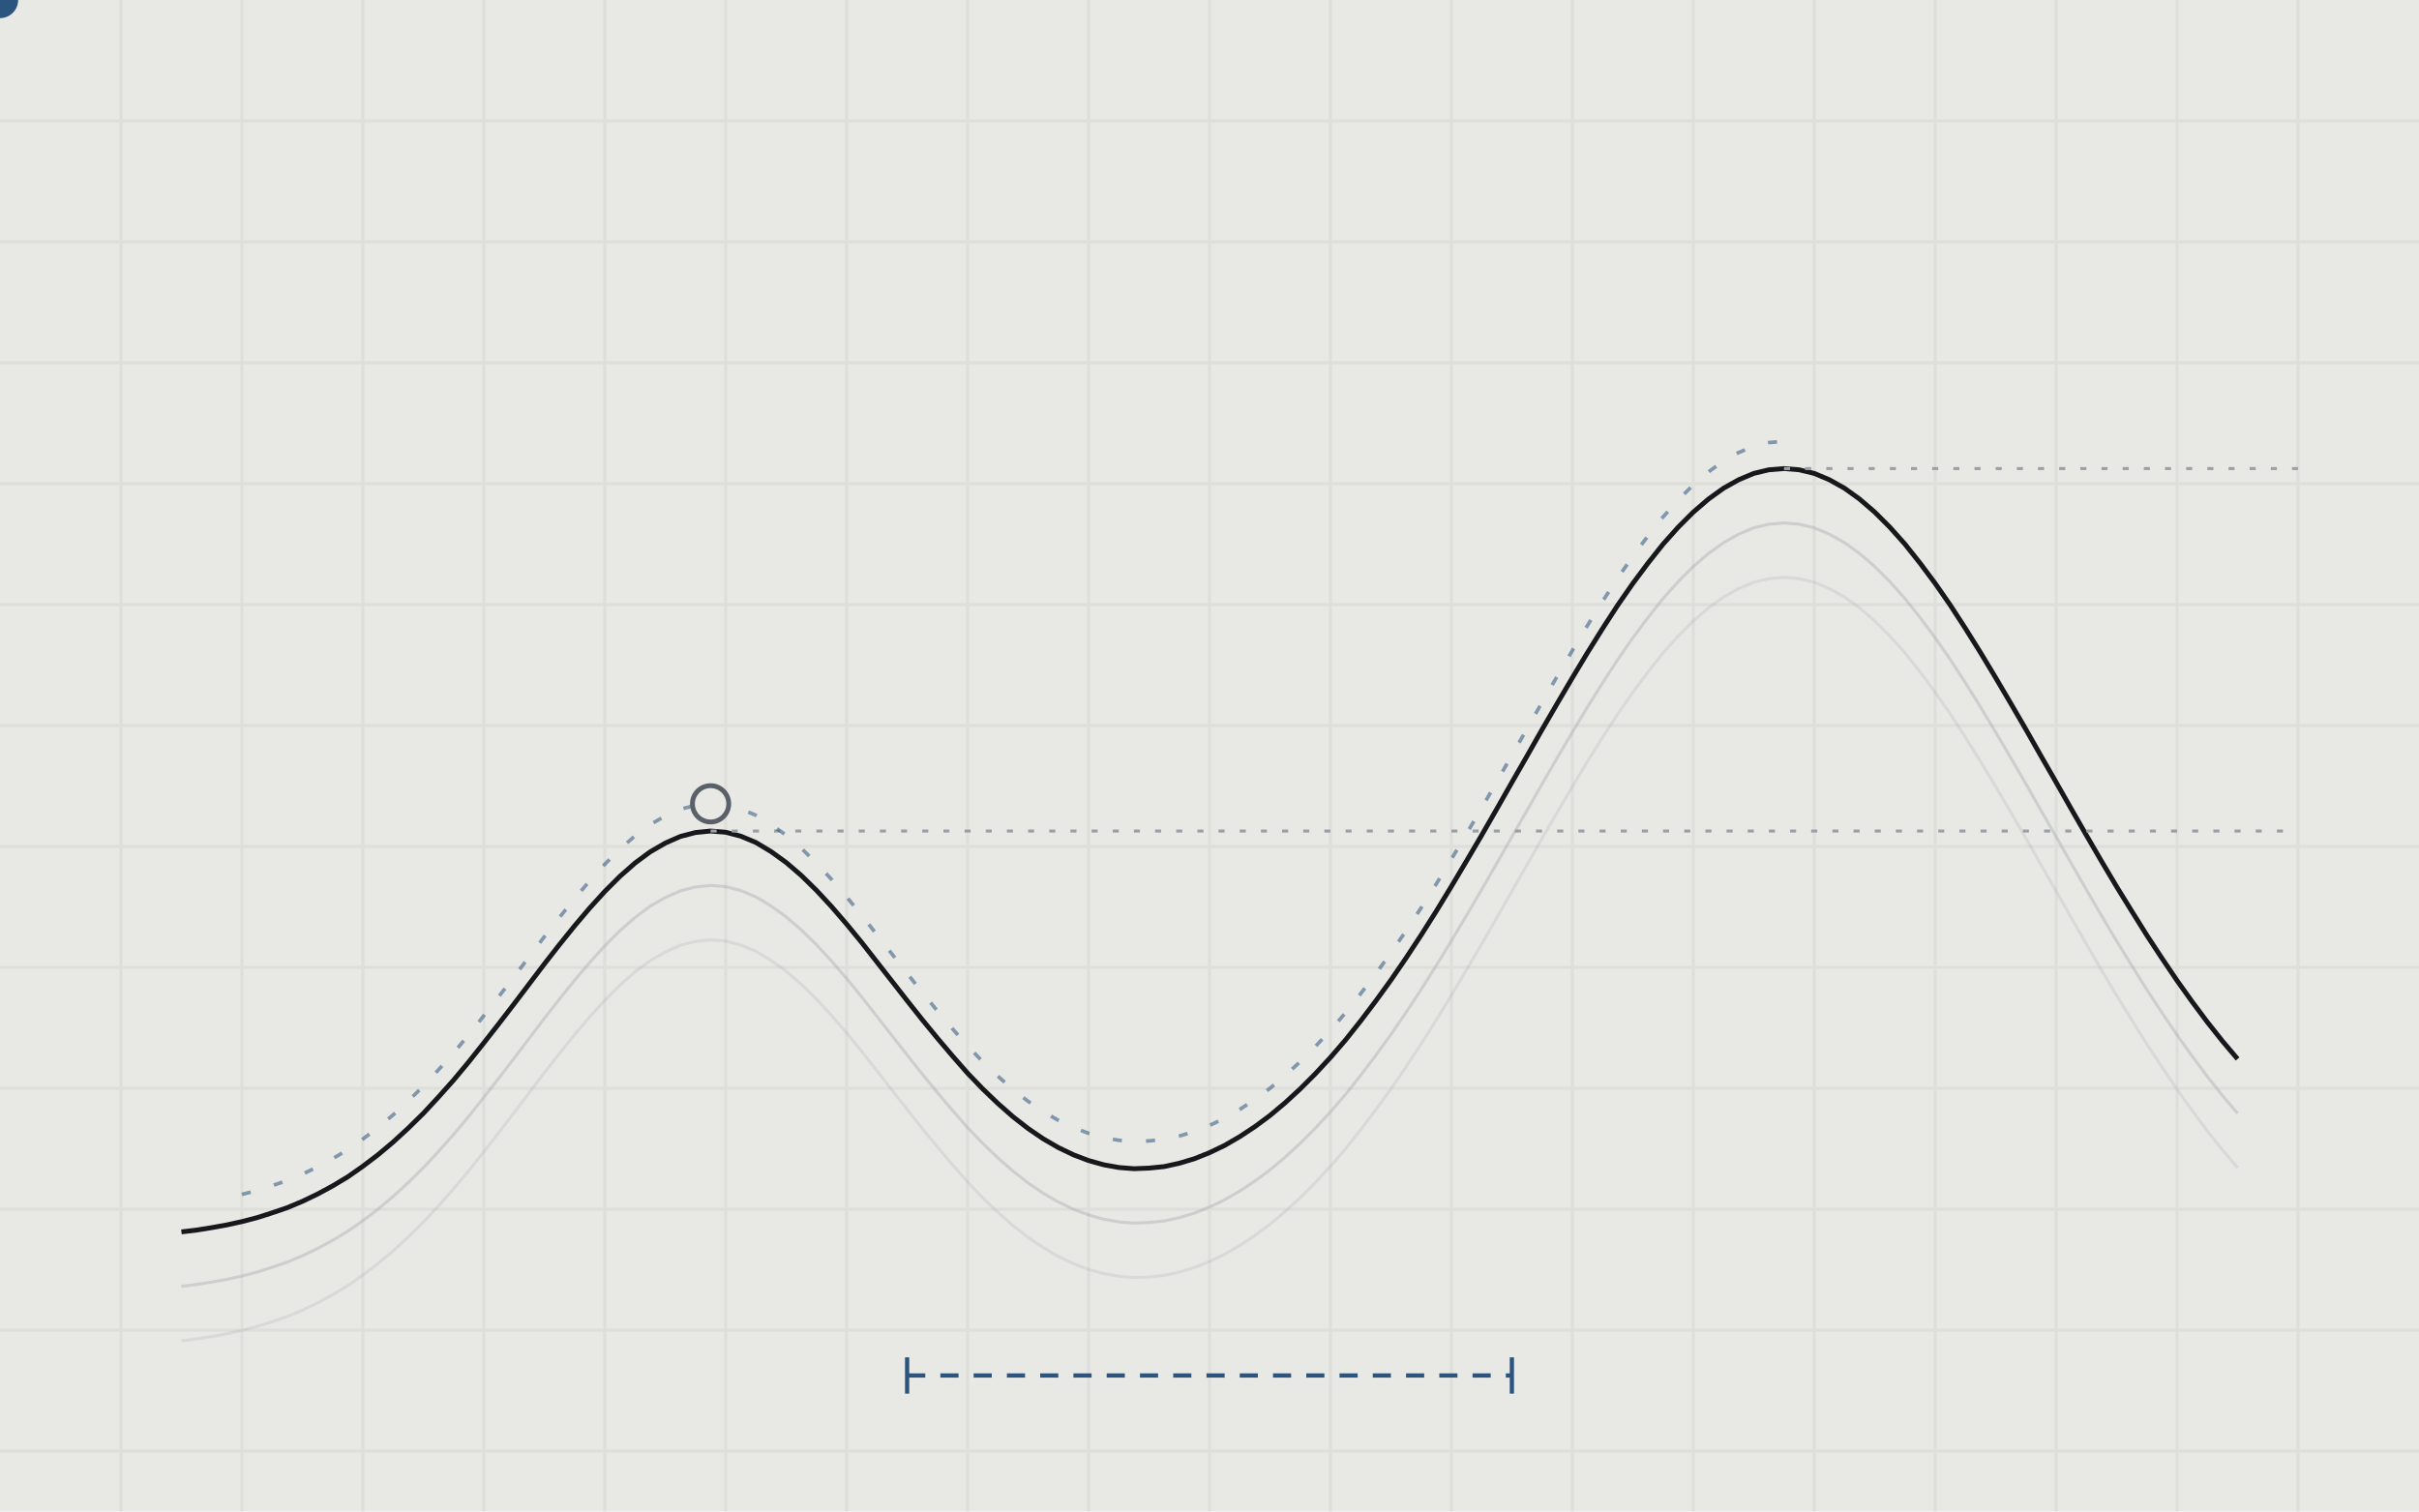
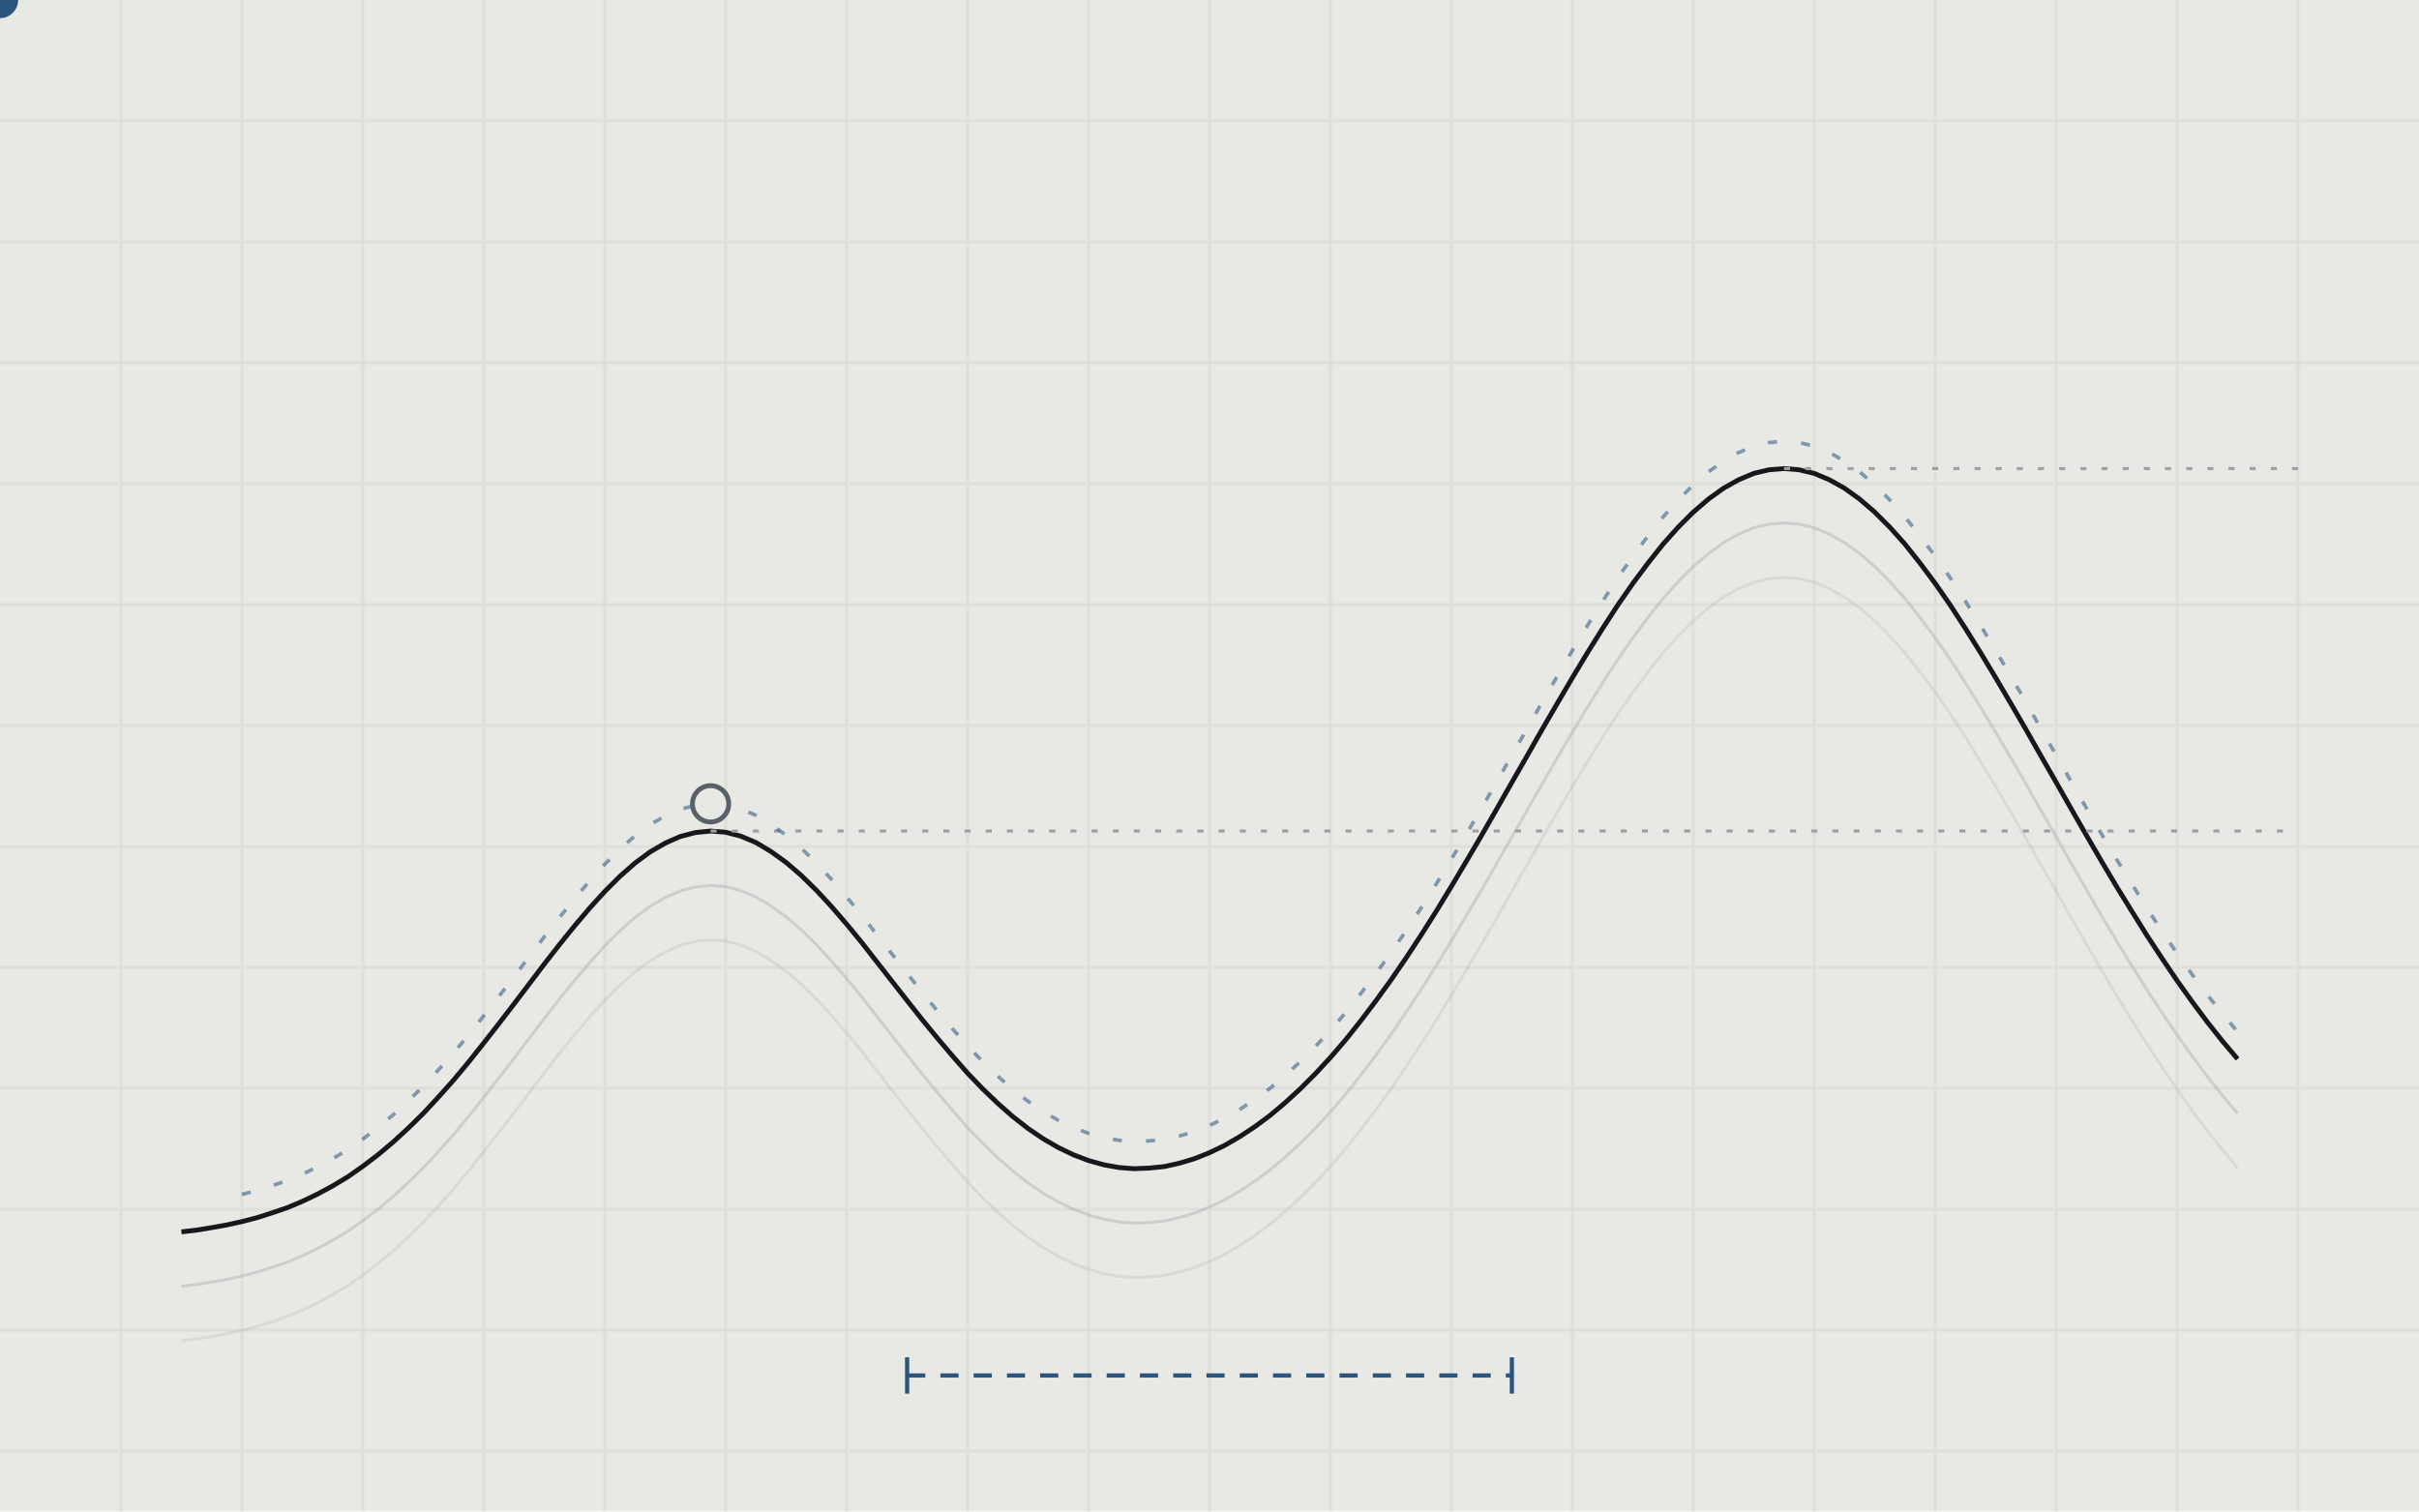
<svg xmlns="http://www.w3.org/2000/svg" viewBox="0 0 800 500" role="img" aria-hidden="true">
  <style>
@media (prefers-reduced-motion: reduce) { * { animation: none !important; } }
@keyframes spin { to { transform: rotate(360deg); } }
@keyframes flow10 { to { stroke-dashoffset: -20; } }
@keyframes flow11 { to { stroke-dashoffset: -22; } }

circle.walker { animation: climb 18s linear infinite; }
- @keyframes climb { 0.00% { transform: translate(80px, 395.1px); }
- 2.23% { transform: translate(95px, 390.5px); }
- 4.46% { transform: translate(110px, 383.3px); }
- 6.69% { transform: translate(125px, 373.0px); }
- 8.91% { transform: translate(140px, 359.3px); }
- 11.14% { transform: translate(155px, 342.3px); }
- 13.37% { transform: translate(170px, 323.1px); }
- 15.60% { transform: translate(185px, 303.5px); }
- 17.83% { transform: translate(200px, 285.9px); }
- 20.06% { transform: translate(215px, 272.8px); }
- 22.29% { transform: translate(230px, 266.4px); }
- 24.51% { transform: translate(245px, 267.6px); }
- 26.74% { transform: translate(260px, 276.3px); }
- 28.97% { transform: translate(275px, 290.9px); }
- 31.20% { transform: translate(290px, 309.2px); }
- 33.43% { transform: translate(305px, 328.3px); }
- 35.66% { transform: translate(320px, 346.0px); }
- 37.89% { transform: translate(335px, 360.4px); }
- 40.11% { transform: translate(350px, 370.6px); }
- 42.34% { transform: translate(365px, 376.3px); }
- 44.57% { transform: translate(380px, 377.4px); }
- 46.80% { transform: translate(395px, 374.3px); }
- 49.03% { transform: translate(410px, 367.0px); }
- 51.26% { transform: translate(425px, 355.8px); }
- 53.49% { transform: translate(440px, 340.8px); }
- 55.71% { transform: translate(455px, 322.1px); }
- 57.94% { transform: translate(470px, 300.3px); }
- 60.17% { transform: translate(485px, 275.8px); }
- 62.40% { transform: translate(500px, 249.8px); }
- 64.63% { transform: translate(515px, 223.7px); }
- 66.86% { transform: translate(530px, 198.9px); }
- 69.09% { transform: translate(545px, 177.3px); }
- 71.31% { transform: translate(560px, 160.4px); }
- 73.54% { transform: translate(575px, 149.7px); }
- 75.77% { transform: translate(590px, 146.0px); }
- 78.00% { transform: translate(590px, 146.0px); }
- 100% { transform: translate(590px, 146.0px); }
+ @keyframes climb { 0.00% { transform: translate(80px, 395.1px); opacity: 1; }
+ 1.66% { transform: translate(95px, 390.5px); opacity: 1; }
+ 3.31% { transform: translate(110px, 383.3px); opacity: 1; }
+ 4.97% { transform: translate(125px, 373.0px); opacity: 1; }
+ 6.63% { transform: translate(140px, 359.3px); opacity: 1; }
+ 8.29% { transform: translate(155px, 342.3px); opacity: 1; }
+ 9.94% { transform: translate(170px, 323.1px); opacity: 1; }
+ 11.60% { transform: translate(185px, 303.5px); opacity: 1; }
+ 13.26% { transform: translate(200px, 285.9px); opacity: 1; }
+ 14.91% { transform: translate(215px, 272.8px); opacity: 1; }
+ 16.57% { transform: translate(230px, 266.4px); opacity: 1; }
+ 18.23% { transform: translate(245px, 267.6px); opacity: 1; }
+ 19.89% { transform: translate(260px, 276.3px); opacity: 1; }
+ 21.54% { transform: translate(275px, 290.9px); opacity: 1; }
+ 23.20% { transform: translate(290px, 309.2px); opacity: 1; }
+ 24.86% { transform: translate(305px, 328.3px); opacity: 1; }
+ 26.51% { transform: translate(320px, 346.0px); opacity: 1; }
+ 28.17% { transform: translate(335px, 360.4px); opacity: 1; }
+ 29.83% { transform: translate(350px, 370.6px); opacity: 1; }
+ 31.49% { transform: translate(365px, 376.3px); opacity: 1; }
+ 33.14% { transform: translate(380px, 377.4px); opacity: 1; }
+ 34.80% { transform: translate(395px, 374.3px); opacity: 1; }
+ 36.46% { transform: translate(410px, 367.0px); opacity: 1; }
+ 38.11% { transform: translate(425px, 355.8px); opacity: 1; }
+ 39.77% { transform: translate(440px, 340.8px); opacity: 1; }
+ 41.43% { transform: translate(455px, 322.1px); opacity: 1; }
+ 43.09% { transform: translate(470px, 300.3px); opacity: 1; }
+ 44.74% { transform: translate(485px, 275.8px); opacity: 1; }
+ 46.40% { transform: translate(500px, 249.8px); opacity: 1; }
+ 48.06% { transform: translate(515px, 223.7px); opacity: 1; }
+ 49.71% { transform: translate(530px, 198.9px); opacity: 1; }
+ 51.37% { transform: translate(545px, 177.3px); opacity: 1; }
+ 53.03% { transform: translate(560px, 160.4px); opacity: 1; }
+ 54.69% { transform: translate(575px, 149.7px); opacity: 1; }
+ 56.34% { transform: translate(590px, 146.0px); opacity: 1; }
+ 58.00% { transform: translate(590px, 146.0px); opacity: 1; }
+ 70.00% { transform: translate(590px, 146.0px); opacity: 1; }
+ 71.45% { transform: translate(595px, 146.4px); opacity: 1; }
+ 72.91% { transform: translate(610px, 152.5px); opacity: 1; }
+ 74.36% { transform: translate(625px, 165.4px); opacity: 1; }
+ 75.82% { transform: translate(640px, 184.0px); opacity: 1; }
+ 77.27% { transform: translate(655px, 206.9px); opacity: 1; }
+ 78.73% { transform: translate(670px, 232.3px); opacity: 1; }
+ 80.18% { transform: translate(685px, 258.6px); opacity: 1; }
+ 81.64% { transform: translate(700px, 284.3px); opacity: 1; }
+ 83.09% { transform: translate(715px, 308.0px); opacity: 1; }
+ 84.55% { transform: translate(730px, 329.1px); opacity: 1; }
+ 86.00% { transform: translate(740px, 341.3px); opacity: 1; }
+ 90.00% { transform: translate(740px, 341.3px); opacity: 0; }
+ 95.00% { transform: translate(80px, 395.1px); opacity: 0; }
+ 99.00% { transform: translate(80px, 395.1px); opacity: 1; }
+ 100% { transform: translate(80px, 395.1px); opacity: 1; }
 }
path.trail { animation: flow11 3s linear infinite; }
line.rw { animation: flow11 4s linear infinite; }
path.look { animation: look 6s ease-in-out infinite; opacity: 0; }
@keyframes look { 0%, 100% { opacity: 0; } 20%, 35% { opacity: 1; } 50% { opacity: 0; } }
</style>
  <rect width="800" height="500" fill="#e8e8e5" />
  <g opacity=".55">
    <line x1="40" y1="0" x2="40" y2="500" stroke="#d6d6d2" stroke-width="1" />
    <line x1="80" y1="0" x2="80" y2="500" stroke="#d6d6d2" stroke-width="1" />
    <line x1="120" y1="0" x2="120" y2="500" stroke="#d6d6d2" stroke-width="1" />
    <line x1="160" y1="0" x2="160" y2="500" stroke="#d6d6d2" stroke-width="1" />
    <line x1="200" y1="0" x2="200" y2="500" stroke="#d6d6d2" stroke-width="1" />
    <line x1="240" y1="0" x2="240" y2="500" stroke="#d6d6d2" stroke-width="1" />
    <line x1="280" y1="0" x2="280" y2="500" stroke="#d6d6d2" stroke-width="1" />
    <line x1="320" y1="0" x2="320" y2="500" stroke="#d6d6d2" stroke-width="1" />
    <line x1="360" y1="0" x2="360" y2="500" stroke="#d6d6d2" stroke-width="1" />
    <line x1="400" y1="0" x2="400" y2="500" stroke="#d6d6d2" stroke-width="1" />
    <line x1="440" y1="0" x2="440" y2="500" stroke="#d6d6d2" stroke-width="1" />
    <line x1="480" y1="0" x2="480" y2="500" stroke="#d6d6d2" stroke-width="1" />
    <line x1="520" y1="0" x2="520" y2="500" stroke="#d6d6d2" stroke-width="1" />
    <line x1="560" y1="0" x2="560" y2="500" stroke="#d6d6d2" stroke-width="1" />
    <line x1="600" y1="0" x2="600" y2="500" stroke="#d6d6d2" stroke-width="1" />
    <line x1="640" y1="0" x2="640" y2="500" stroke="#d6d6d2" stroke-width="1" />
    <line x1="680" y1="0" x2="680" y2="500" stroke="#d6d6d2" stroke-width="1" />
    <line x1="720" y1="0" x2="720" y2="500" stroke="#d6d6d2" stroke-width="1" />
    <line x1="760" y1="0" x2="760" y2="500" stroke="#d6d6d2" stroke-width="1" />
    <line x1="0" y1="40" x2="800" y2="40" stroke="#d6d6d2" stroke-width="1" />
    <line x1="0" y1="80" x2="800" y2="80" stroke="#d6d6d2" stroke-width="1" />
    <line x1="0" y1="120" x2="800" y2="120" stroke="#d6d6d2" stroke-width="1" />
    <line x1="0" y1="160" x2="800" y2="160" stroke="#d6d6d2" stroke-width="1" />
    <line x1="0" y1="200" x2="800" y2="200" stroke="#d6d6d2" stroke-width="1" />
    <line x1="0" y1="240" x2="800" y2="240" stroke="#d6d6d2" stroke-width="1" />
    <line x1="0" y1="280" x2="800" y2="280" stroke="#d6d6d2" stroke-width="1" />
    <line x1="0" y1="320" x2="800" y2="320" stroke="#d6d6d2" stroke-width="1" />
    <line x1="0" y1="360" x2="800" y2="360" stroke="#d6d6d2" stroke-width="1" />
    <line x1="0" y1="400" x2="800" y2="400" stroke="#d6d6d2" stroke-width="1" />
    <line x1="0" y1="440" x2="800" y2="440" stroke="#d6d6d2" stroke-width="1" />
    <line x1="0" y1="480" x2="800" y2="480" stroke="#d6d6d2" stroke-width="1" />
  </g>
  <path d="M60 425.5 L65 424.9 L70 424.1 L75 423.2 L80 422.1 L85 420.8 L90 419.2 L95 417.5 L100 415.4 L105 413.0 L110 410.3 L115 407.3 L120 403.8 L125 400.0 L130 395.8 L135 391.2 L140 386.3 L145 380.9 L150 375.3 L155 369.3 L160 363.0 L165 356.6 L170 350.1 L175 343.5 L180 336.9 L185 330.5 L190 324.3 L195 318.4 L200 312.9 L205 307.9 L210 303.5 L215 299.8 L220 296.9 L225 294.7 L230 293.4 L235 292.9 L240 293.3 L245 294.6 L250 296.7 L255 299.7 L260 303.3 L265 307.6 L270 312.5 L275 317.9 L280 323.7 L285 329.8 L290 336.2 L295 342.6 L300 349.0 L305 355.3 L310 361.4 L315 367.3 L320 373.0 L325 378.2 L330 383.0 L335 387.4 L340 391.3 L345 394.7 L350 397.6 L355 400.0 L360 401.9 L365 403.3 L370 404.2 L375 404.6 L380 404.4 L385 403.9 L390 402.8 L395 401.3 L400 399.3 L405 396.9 L410 394.0 L415 390.7 L420 387.0 L425 382.8 L430 378.2 L435 373.2 L440 367.8 L445 362.0 L450 355.7 L455 349.1 L460 342.2 L465 334.9 L470 327.3 L475 319.4 L480 311.2 L485 302.8 L490 294.3 L495 285.6 L500 276.8 L505 268.1 L510 259.3 L515 250.7 L520 242.2 L525 233.9 L530 225.9 L535 218.2 L540 211.0 L545 204.3 L550 198.0 L555 192.4 L560 187.4 L565 183.1 L570 179.5 L575 176.7 L580 174.6 L585 173.4 L590 173.0 L595 173.4 L600 174.6 L605 176.7 L610 179.5 L615 183.1 L620 187.4 L625 192.4 L630 198.0 L635 204.3 L640 211.0 L645 218.2 L650 225.9 L655 233.9 L660 242.2 L665 250.7 L670 259.3 L675 268.1 L680 276.8 L685 285.6 L690 294.3 L695 302.9 L700 311.3 L705 319.4 L710 327.4 L715 335.0 L720 342.4 L725 349.4 L730 356.1 L735 362.4 L740 368.3" fill="none" stroke="#9aa0a6" stroke-width="1" opacity="0.35" />
  <path d="M60 443.5 L65 442.9 L70 442.1 L75 441.2 L80 440.1 L85 438.8 L90 437.2 L95 435.5 L100 433.4 L105 431.0 L110 428.3 L115 425.3 L120 421.8 L125 418.0 L130 413.8 L135 409.2 L140 404.3 L145 398.9 L150 393.3 L155 387.3 L160 381.0 L165 374.6 L170 368.1 L175 361.5 L180 354.9 L185 348.5 L190 342.3 L195 336.4 L200 330.9 L205 325.9 L210 321.5 L215 317.8 L220 314.9 L225 312.7 L230 311.4 L235 310.9 L240 311.3 L245 312.6 L250 314.7 L255 317.7 L260 321.3 L265 325.6 L270 330.5 L275 335.9 L280 341.7 L285 347.8 L290 354.2 L295 360.6 L300 367.0 L305 373.3 L310 379.4 L315 385.3 L320 391.0 L325 396.2 L330 401.0 L335 405.4 L340 409.3 L345 412.7 L350 415.6 L355 418.0 L360 419.9 L365 421.3 L370 422.2 L375 422.6 L380 422.4 L385 421.9 L390 420.8 L395 419.3 L400 417.3 L405 414.9 L410 412.0 L415 408.7 L420 405.0 L425 400.8 L430 396.2 L435 391.2 L440 385.8 L445 380.0 L450 373.7 L455 367.1 L460 360.2 L465 352.9 L470 345.3 L475 337.4 L480 329.2 L485 320.8 L490 312.3 L495 303.6 L500 294.8 L505 286.1 L510 277.3 L515 268.7 L520 260.2 L525 251.9 L530 243.9 L535 236.2 L540 229.0 L545 222.3 L550 216.0 L555 210.4 L560 205.4 L565 201.1 L570 197.5 L575 194.7 L580 192.6 L585 191.4 L590 191.0 L595 191.4 L600 192.6 L605 194.7 L610 197.5 L615 201.1 L620 205.4 L625 210.4 L630 216.0 L635 222.3 L640 229.0 L645 236.2 L650 243.9 L655 251.9 L660 260.2 L665 268.7 L670 277.3 L675 286.1 L680 294.8 L685 303.6 L690 312.3 L695 320.9 L700 329.3 L705 337.4 L710 345.4 L715 353.0 L720 360.4 L725 367.4 L730 374.1 L735 380.4 L740 386.3" fill="none" stroke="#9aa0a6" stroke-width="1" opacity="0.2" />
  <path d="M60 407.5 L65 406.9 L70 406.1 L75 405.2 L80 404.1 L85 402.8 L90 401.2 L95 399.5 L100 397.4 L105 395.0 L110 392.3 L115 389.3 L120 385.8 L125 382.0 L130 377.8 L135 373.2 L140 368.3 L145 362.9 L150 357.3 L155 351.3 L160 345.0 L165 338.6 L170 332.1 L175 325.5 L180 318.9 L185 312.5 L190 306.3 L195 300.4 L200 294.9 L205 289.9 L210 285.5 L215 281.8 L220 278.9 L225 276.7 L230 275.4 L235 274.9 L240 275.3 L245 276.6 L250 278.7 L255 281.7 L260 285.3 L265 289.6 L270 294.5 L275 299.9 L280 305.7 L285 311.8 L290 318.2 L295 324.6 L300 331.0 L305 337.3 L310 343.4 L315 349.3 L320 355.0 L325 360.2 L330 365.0 L335 369.4 L340 373.3 L345 376.7 L350 379.6 L355 382.0 L360 383.9 L365 385.3 L370 386.2 L375 386.6 L380 386.4 L385 385.9 L390 384.8 L395 383.3 L400 381.3 L405 378.9 L410 376.0 L415 372.7 L420 369.0 L425 364.8 L430 360.2 L435 355.2 L440 349.8 L445 344.0 L450 337.7 L455 331.1 L460 324.2 L465 316.9 L470 309.3 L475 301.4 L480 293.2 L485 284.8 L490 276.3 L495 267.6 L500 258.8 L505 250.1 L510 241.3 L515 232.7 L520 224.2 L525 215.9 L530 207.9 L535 200.2 L540 193.0 L545 186.3 L550 180.0 L555 174.4 L560 169.4 L565 165.1 L570 161.5 L575 158.7 L580 156.6 L585 155.4 L590 155.0 L595 155.4 L600 156.6 L605 158.7 L610 161.5 L615 165.1 L620 169.4 L625 174.4 L630 180.0 L635 186.3 L640 193.0 L645 200.2 L650 207.9 L655 215.9 L660 224.2 L665 232.7 L670 241.3 L675 250.1 L680 258.8 L685 267.6 L690 276.3 L695 284.9 L700 293.3 L705 301.4 L710 309.4 L715 317.0 L720 324.4 L725 331.4 L730 338.1 L735 344.4 L740 350.3" fill="none" stroke="#16181b" stroke-width="1.6" />
  <line x1="235" y1="274.9" x2="760" y2="274.9" stroke="#9aa0a6" stroke-width="1" stroke-dasharray="2 5" />
  <line x1="590" y1="155.0" x2="760" y2="155.0" stroke="#9aa0a6" stroke-width="1" stroke-dasharray="2 5" />
  <line class="rw" x1="300" y1="455" x2="500" y2="455" stroke="#2B547E" stroke-width="1.4" stroke-dasharray="6 5" />
  <line x1="300" y1="449" x2="300" y2="461" stroke="#2B547E" stroke-width="1.4" />
  <line x1="500" y1="449" x2="500" y2="461" stroke="#2B547E" stroke-width="1.4" />
-   <path class="trail" d="M80 395.1 L85 393.8 L90 392.2 L95 390.5 L100 388.4 L105 386.0 L110 383.3 L115 380.3 L120 376.8 L125 373.0 L130 368.8 L135 364.2 L140 359.3 L145 353.9 L150 348.3 L155 342.3 L160 336.0 L165 329.6 L170 323.1 L175 316.5 L180 309.9 L185 303.5 L190 297.3 L195 291.4 L200 285.9 L205 280.9 L210 276.5 L215 272.8 L220 269.9 L225 267.7 L230 266.4 L235 265.9 L240 266.3 L245 267.6 L250 269.7 L255 272.7 L260 276.3 L265 280.6 L270 285.5 L275 290.9 L280 296.7 L285 302.8 L290 309.2 L295 315.6 L300 322.0 L305 328.3 L310 334.4 L315 340.3 L320 346.0 L325 351.2 L330 356.0 L335 360.4 L340 364.3 L345 367.7 L350 370.6 L355 373.0 L360 374.9 L365 376.3 L370 377.2 L375 377.6 L380 377.4 L385 376.9 L390 375.8 L395 374.3 L400 372.3 L405 369.9 L410 367.0 L415 363.7 L420 360.0 L425 355.8 L430 351.2 L435 346.2 L440 340.8 L445 335.0 L450 328.7 L455 322.1 L460 315.2 L465 307.9 L470 300.3 L475 292.4 L480 284.2 L485 275.8 L490 267.3 L495 258.6 L500 249.8 L505 241.1 L510 232.3 L515 223.7 L520 215.2 L525 206.9 L530 198.9 L535 191.2 L540 184.0 L545 177.3 L550 171.0 L555 165.4 L560 160.4 L565 156.1 L570 152.5 L575 149.7 L580 147.6 L585 146.4 L590 146.0" fill="none" stroke="#2B547E" stroke-width="1.2" stroke-dasharray="3 8" opacity=".55" />
+   <path class="trail" d="M80 395.1 L85 393.8 L90 392.2 L95 390.5 L100 388.4 L105 386.0 L110 383.3 L115 380.3 L120 376.8 L125 373.0 L130 368.8 L135 364.2 L140 359.3 L145 353.9 L150 348.3 L155 342.3 L160 336.0 L165 329.6 L170 323.1 L175 316.5 L180 309.9 L185 303.5 L190 297.3 L195 291.4 L200 285.9 L205 280.9 L210 276.5 L215 272.8 L220 269.9 L225 267.7 L230 266.4 L235 265.9 L240 266.3 L245 267.6 L250 269.7 L255 272.7 L260 276.3 L265 280.6 L270 285.5 L275 290.9 L280 296.7 L285 302.8 L290 309.2 L295 315.6 L300 322.0 L305 328.3 L310 334.4 L315 340.3 L320 346.0 L325 351.2 L330 356.0 L335 360.4 L340 364.3 L345 367.7 L350 370.6 L355 373.0 L360 374.9 L365 376.3 L370 377.2 L375 377.6 L380 377.4 L385 376.9 L390 375.8 L395 374.3 L400 372.3 L405 369.9 L410 367.0 L415 363.7 L420 360.0 L425 355.8 L430 351.2 L435 346.2 L440 340.8 L445 335.0 L450 328.7 L455 322.1 L460 315.2 L465 307.9 L470 300.3 L475 292.4 L480 284.2 L485 275.8 L490 267.3 L495 258.6 L500 249.8 L505 241.1 L510 232.3 L515 223.7 L520 215.2 L525 206.9 L530 198.9 L535 191.2 L540 184.0 L545 177.3 L550 171.0 L555 165.4 L560 160.4 L565 156.1 L570 152.5 L575 149.7 L580 147.6 L585 146.4 L590 146.0 L595 146.4 L600 147.6 L605 149.7 L610 152.5 L615 156.1 L620 160.4 L625 165.4 L630 171.0 L635 177.3 L640 184.0 L645 191.2 L650 198.9 L655 206.9 L660 215.2 L665 223.7 L670 232.3 L675 241.1 L680 249.8 L685 258.6 L690 267.3 L695 275.9 L700 284.3 L705 292.4 L710 300.4 L715 308.0 L720 315.4 L725 322.4 L730 329.1 L735 335.4 L740 341.3" fill="none" stroke="#2B547E" stroke-width="1.2" stroke-dasharray="3 8" opacity=".55" />
  <circle class="greedy" cx="235" cy="265.9" r="6" fill="#e8e8e5" stroke="#5a6068" stroke-width="1.6" />
  <path class="look" d="M219 261.9 l-7 4 l7 4" fill="none" stroke="#9aa0a6" stroke-width="1.2" style="animation-delay:0s" />
  <path class="look" d="M251 261.9 l7 4 l-7 4" fill="none" stroke="#9aa0a6" stroke-width="1.2" style="animation-delay:-3s" />
  <circle class="walker" cx="0" cy="0" r="6" fill="#2B547E" />
</svg>
